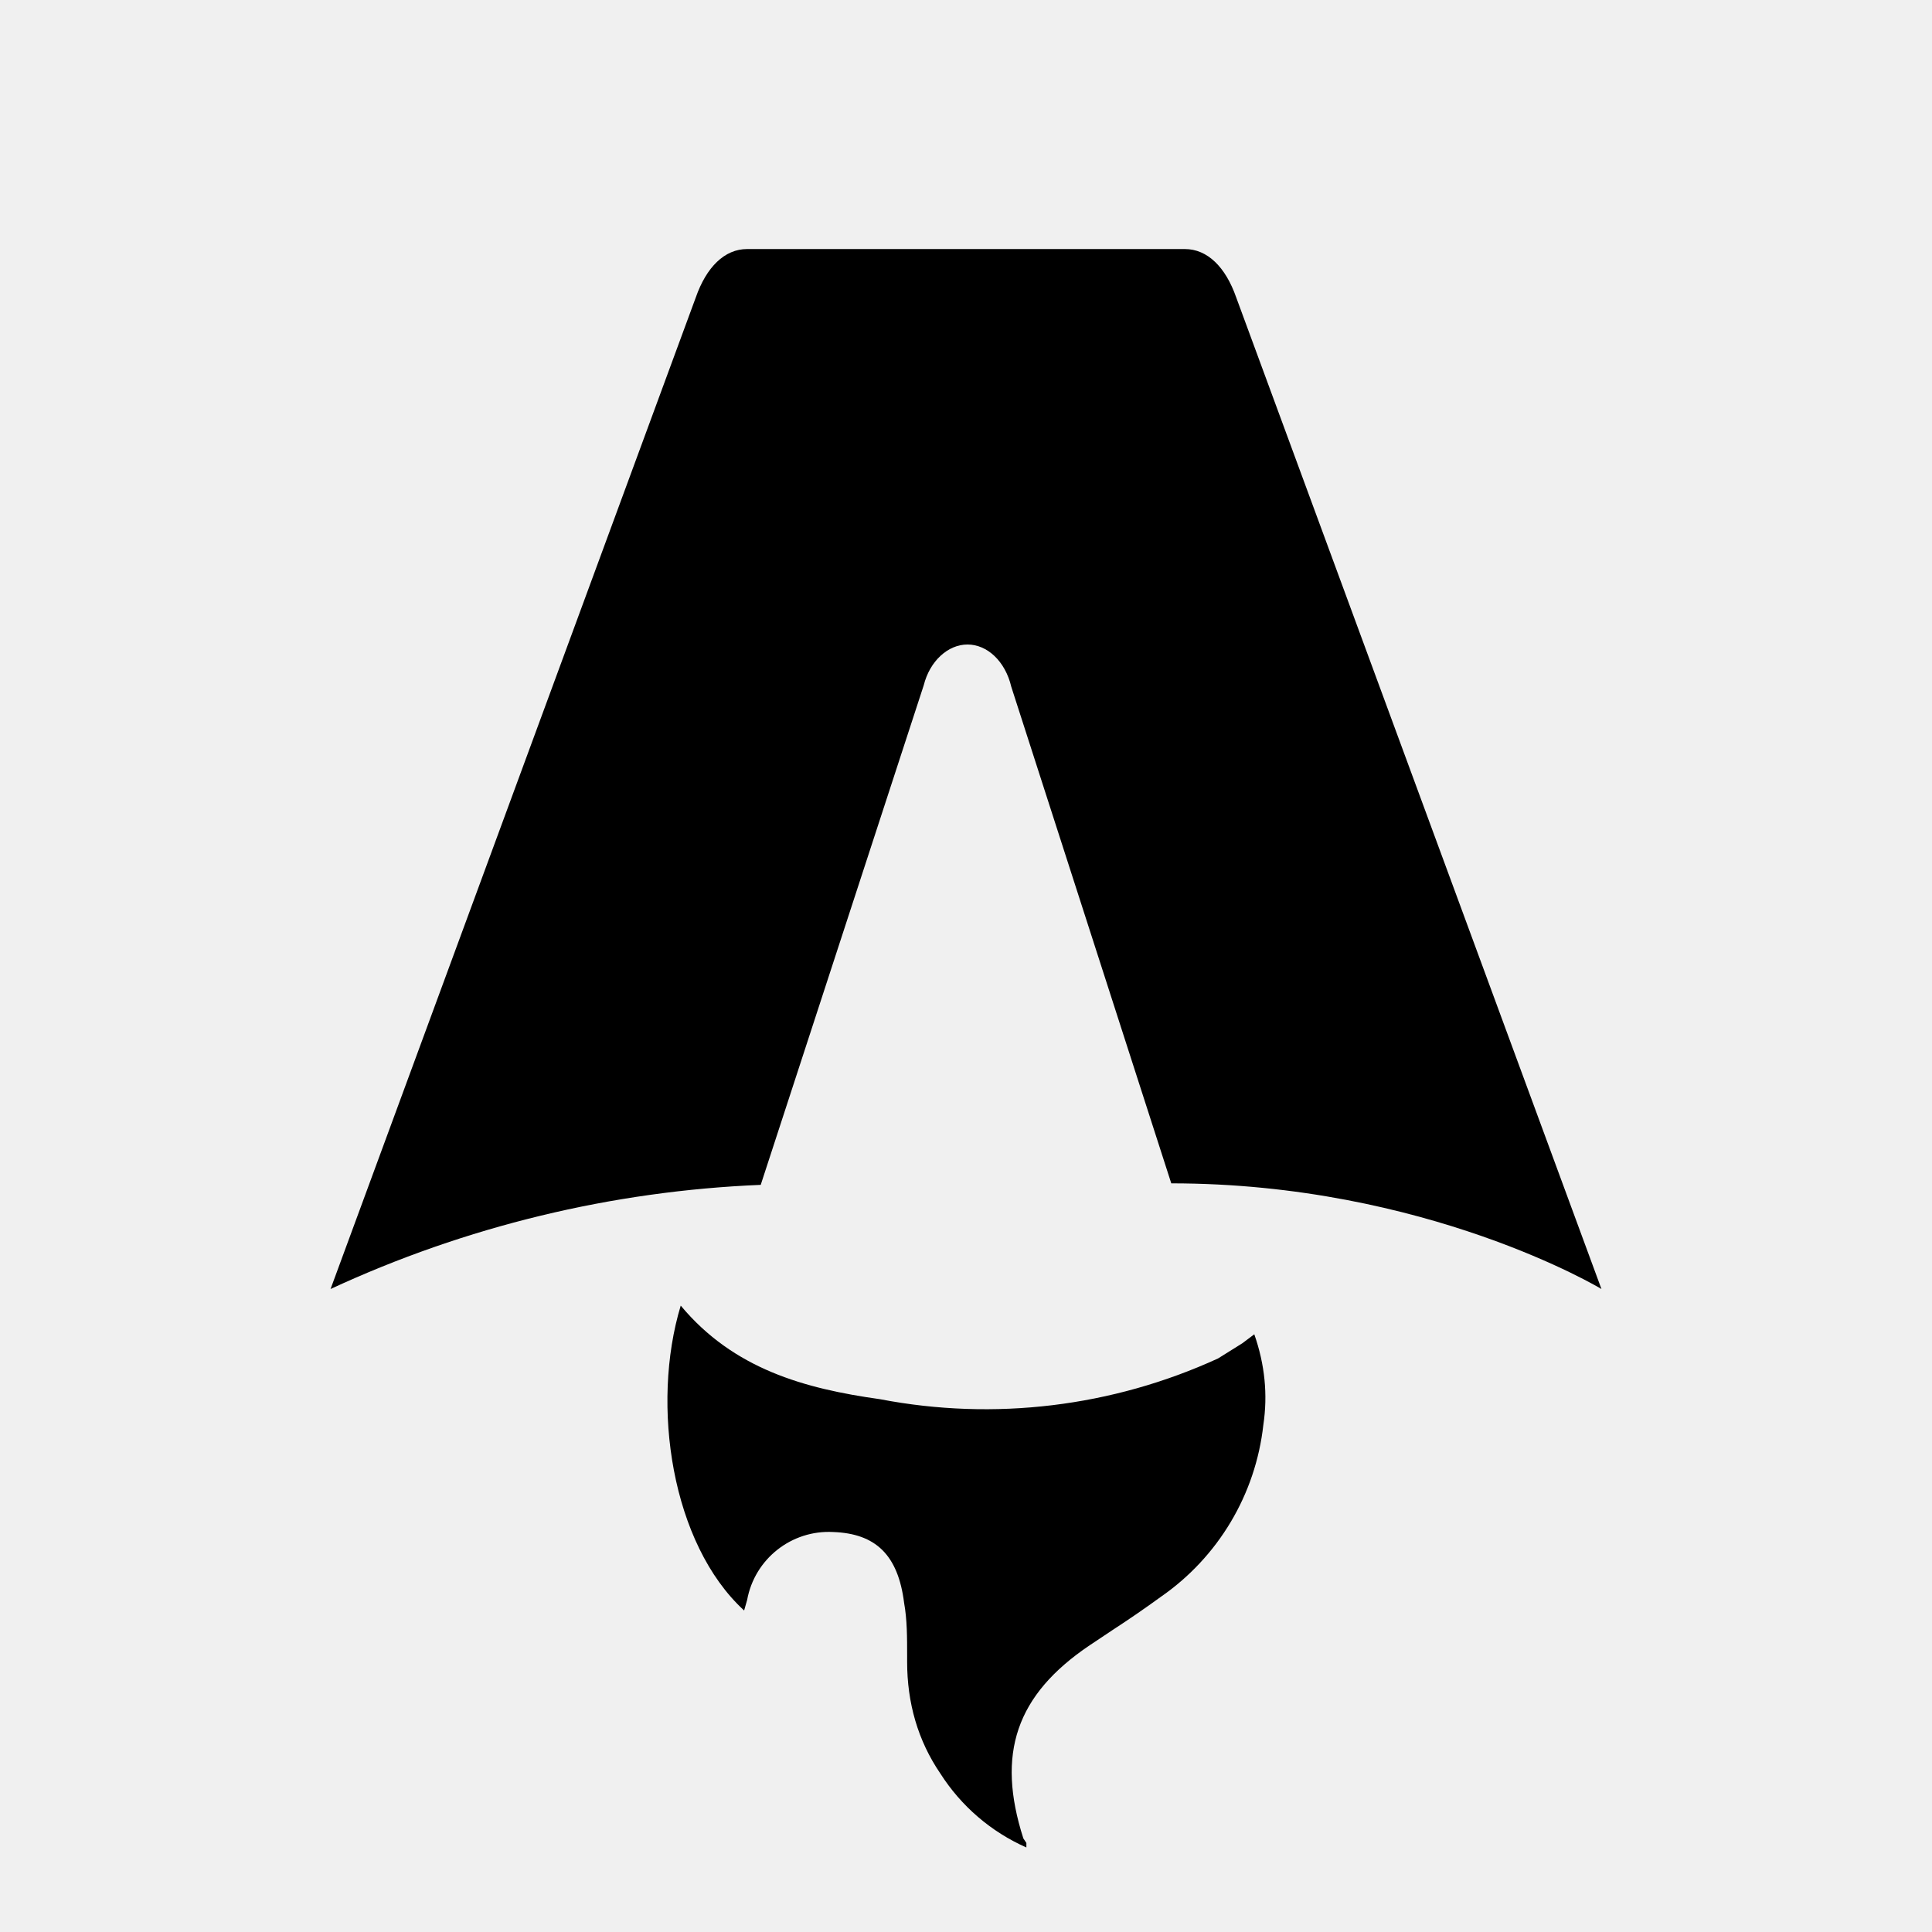
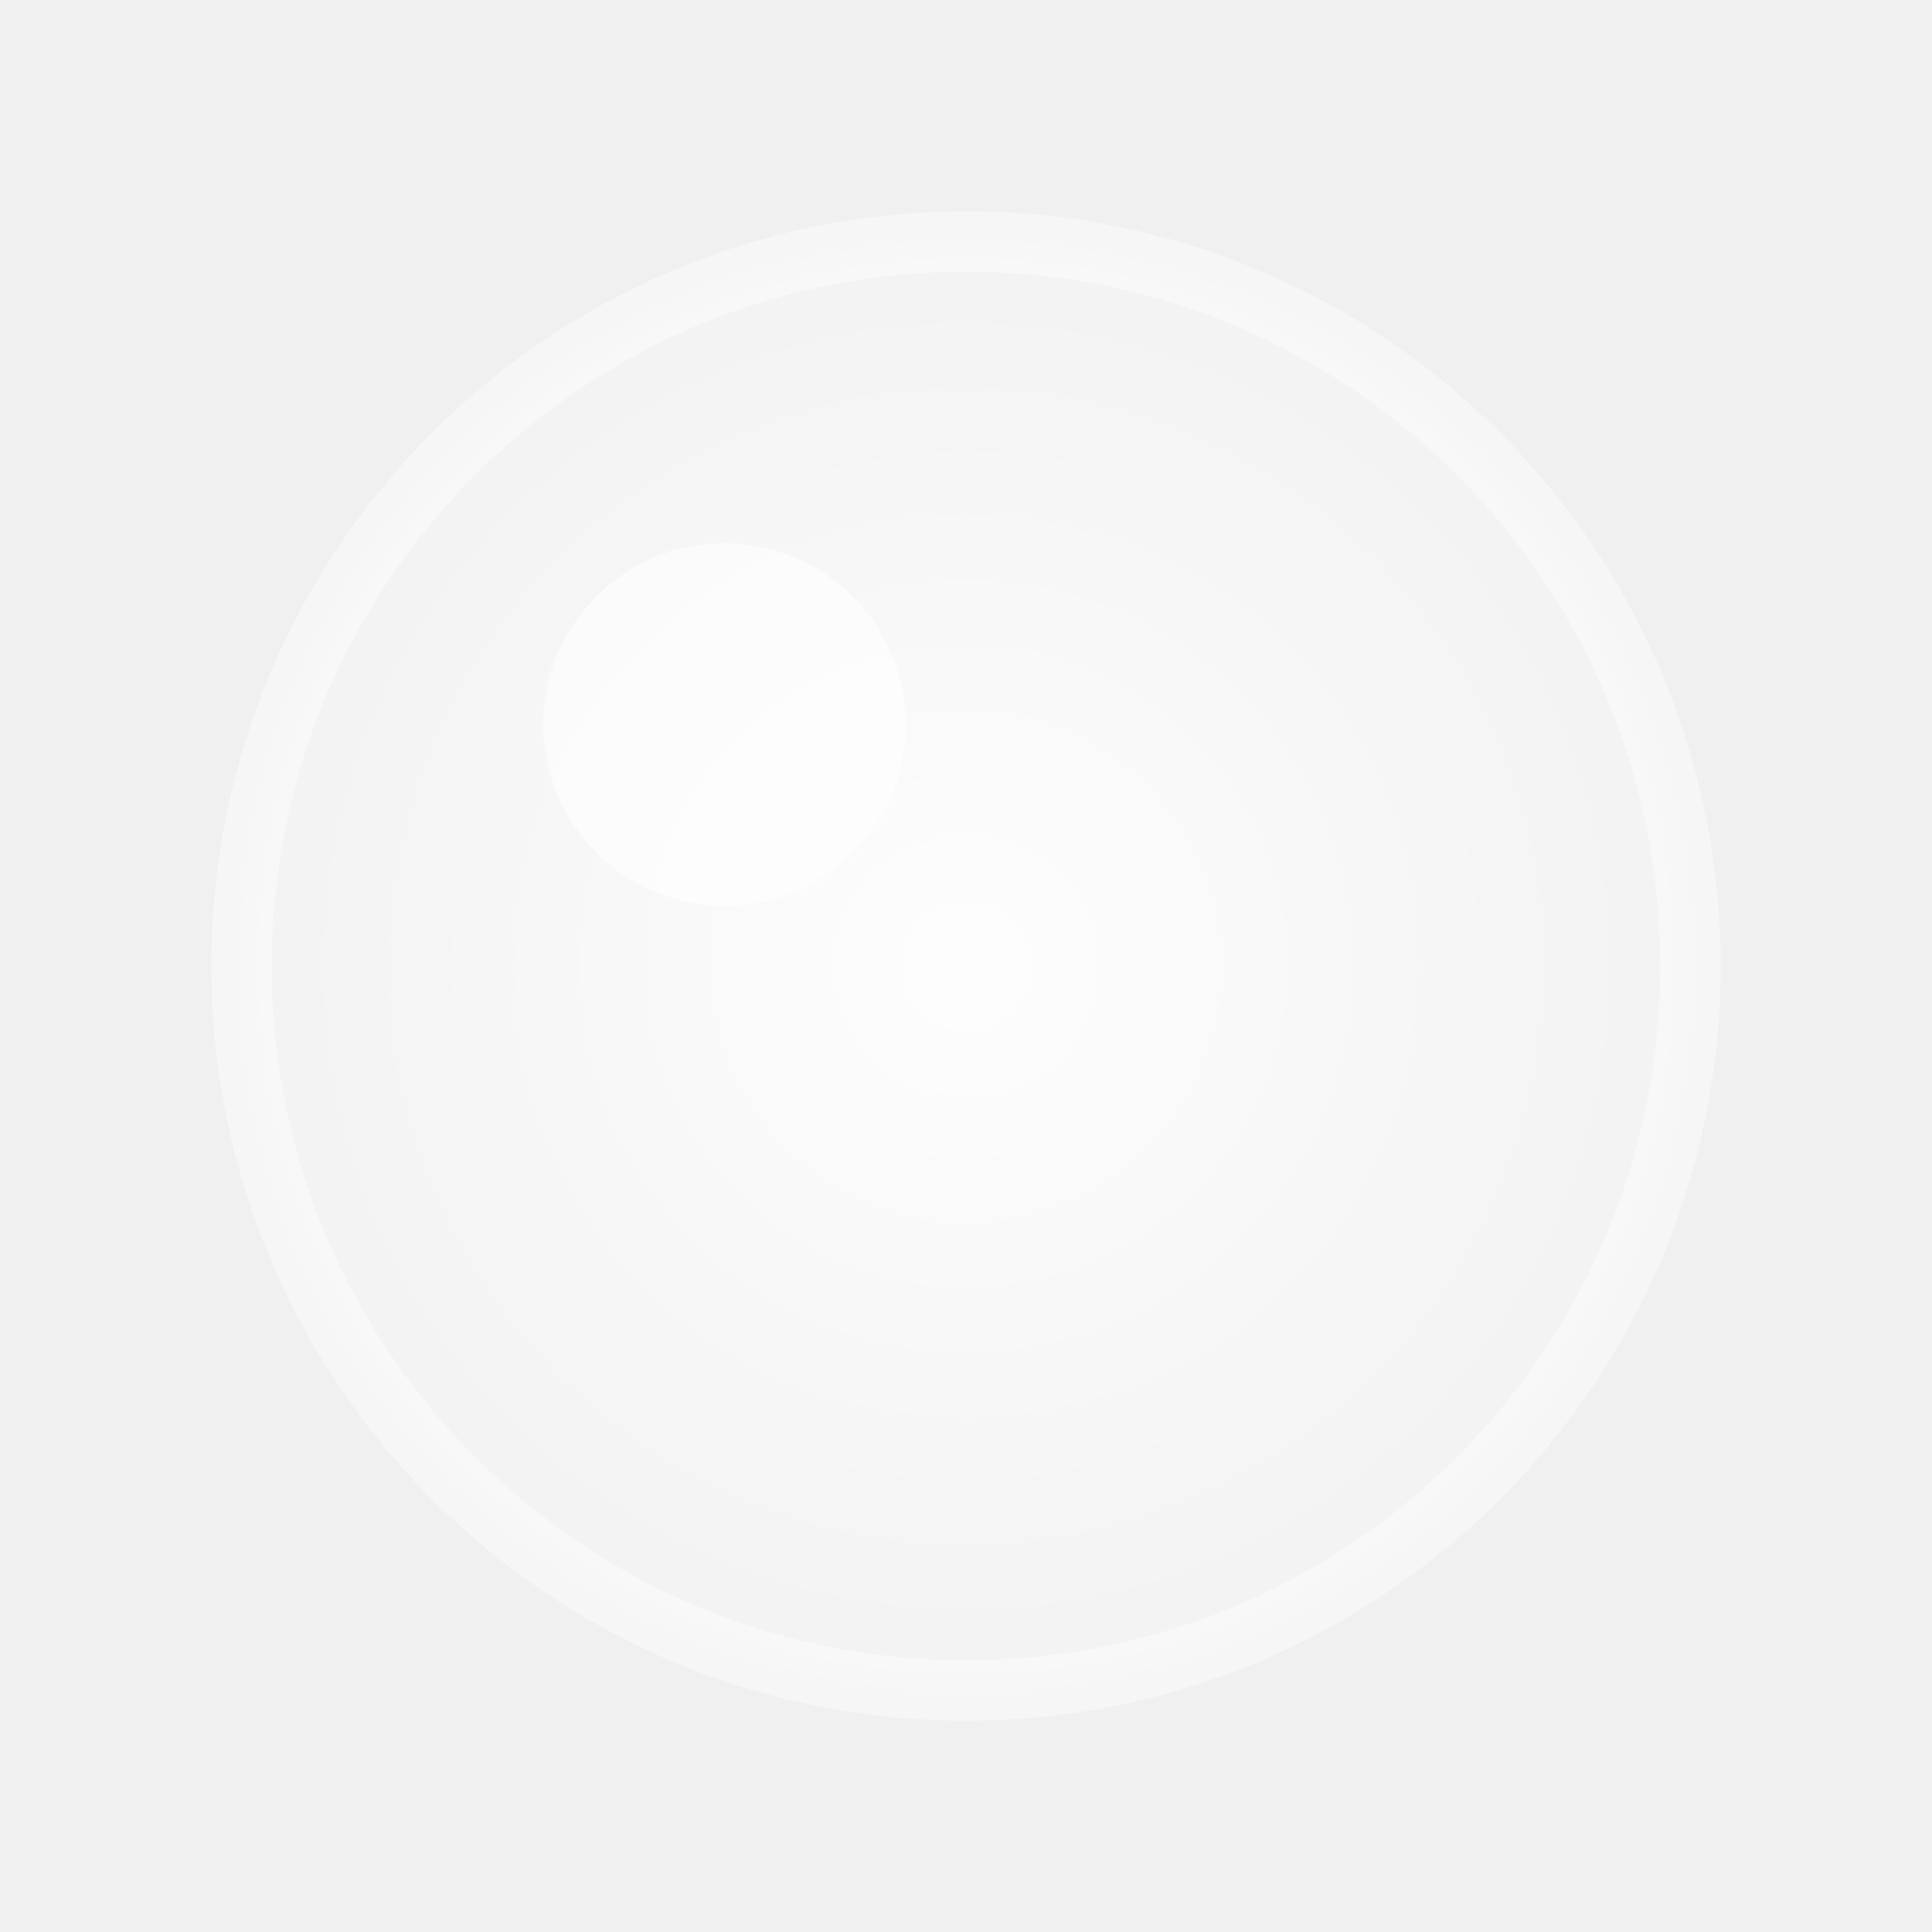
- <svg xmlns="http://www.w3.org/2000/svg" fill="none" viewBox="0 0 128 128">
-   <path d="M50.4 78.5a75.1 75.1 0 0 0-28.5 6.9l24.2-65.7c.7-2 1.9-3.2 3.4-3.2h29c1.5 0 2.7 1.2 3.4 3.2l24.2 65.7s-11.6-7-28.5-7L67 45.5c-.4-1.7-1.6-2.8-2.9-2.8-1.3 0-2.5 1.1-2.9 2.7L50.4 78.5Zm-1.1 28.2Zm-4.2-20.2c-2 6.6-.6 15.8 4.2 20.2a17.5 17.5 0 0 1 .2-.7 5.5 5.5 0 0 1 5.7-4.5c2.8.1 4.3 1.5 4.7 4.7.2 1.1.2 2.3.2 3.5v.4c0 2.7.7 5.2 2.2 7.4a13 13 0 0 0 5.7 4.9v-.3l-.2-.3c-1.8-5.6-.5-9.5 4.4-12.8l1.5-1a73 73 0 0 0 3.2-2.2 16 16 0 0 0 6.8-11.4c.3-2 .1-4-.6-6l-.8.6-1.6 1a37 37 0 0 1-22.4 2.7c-5-.7-9.7-2-13.2-6.2Z" />
-   <style>
-         path { fill: #000; }
-         @media (prefers-color-scheme: dark) {
-             path { fill: #FFF; }
-         }
-     </style>
+ <svg xmlns="http://www.w3.org/2000/svg" viewBox="0 0 64 64">
+   <defs>
+     <radialGradient id="g">
+       <stop offset="0%" stop-color="#ffffff" stop-opacity="0.9" />
+       <stop offset="100%" stop-color="#ffffff" stop-opacity="0.15" />
+     </radialGradient>
+   </defs>
+   <circle cx="32" cy="32" r="24" fill="url(#g)" stroke="rgba(255,255,255,0.4)" stroke-width="2" />
+   <circle cx="24" cy="24" r="6" fill="white" opacity="0.6" />
</svg>
